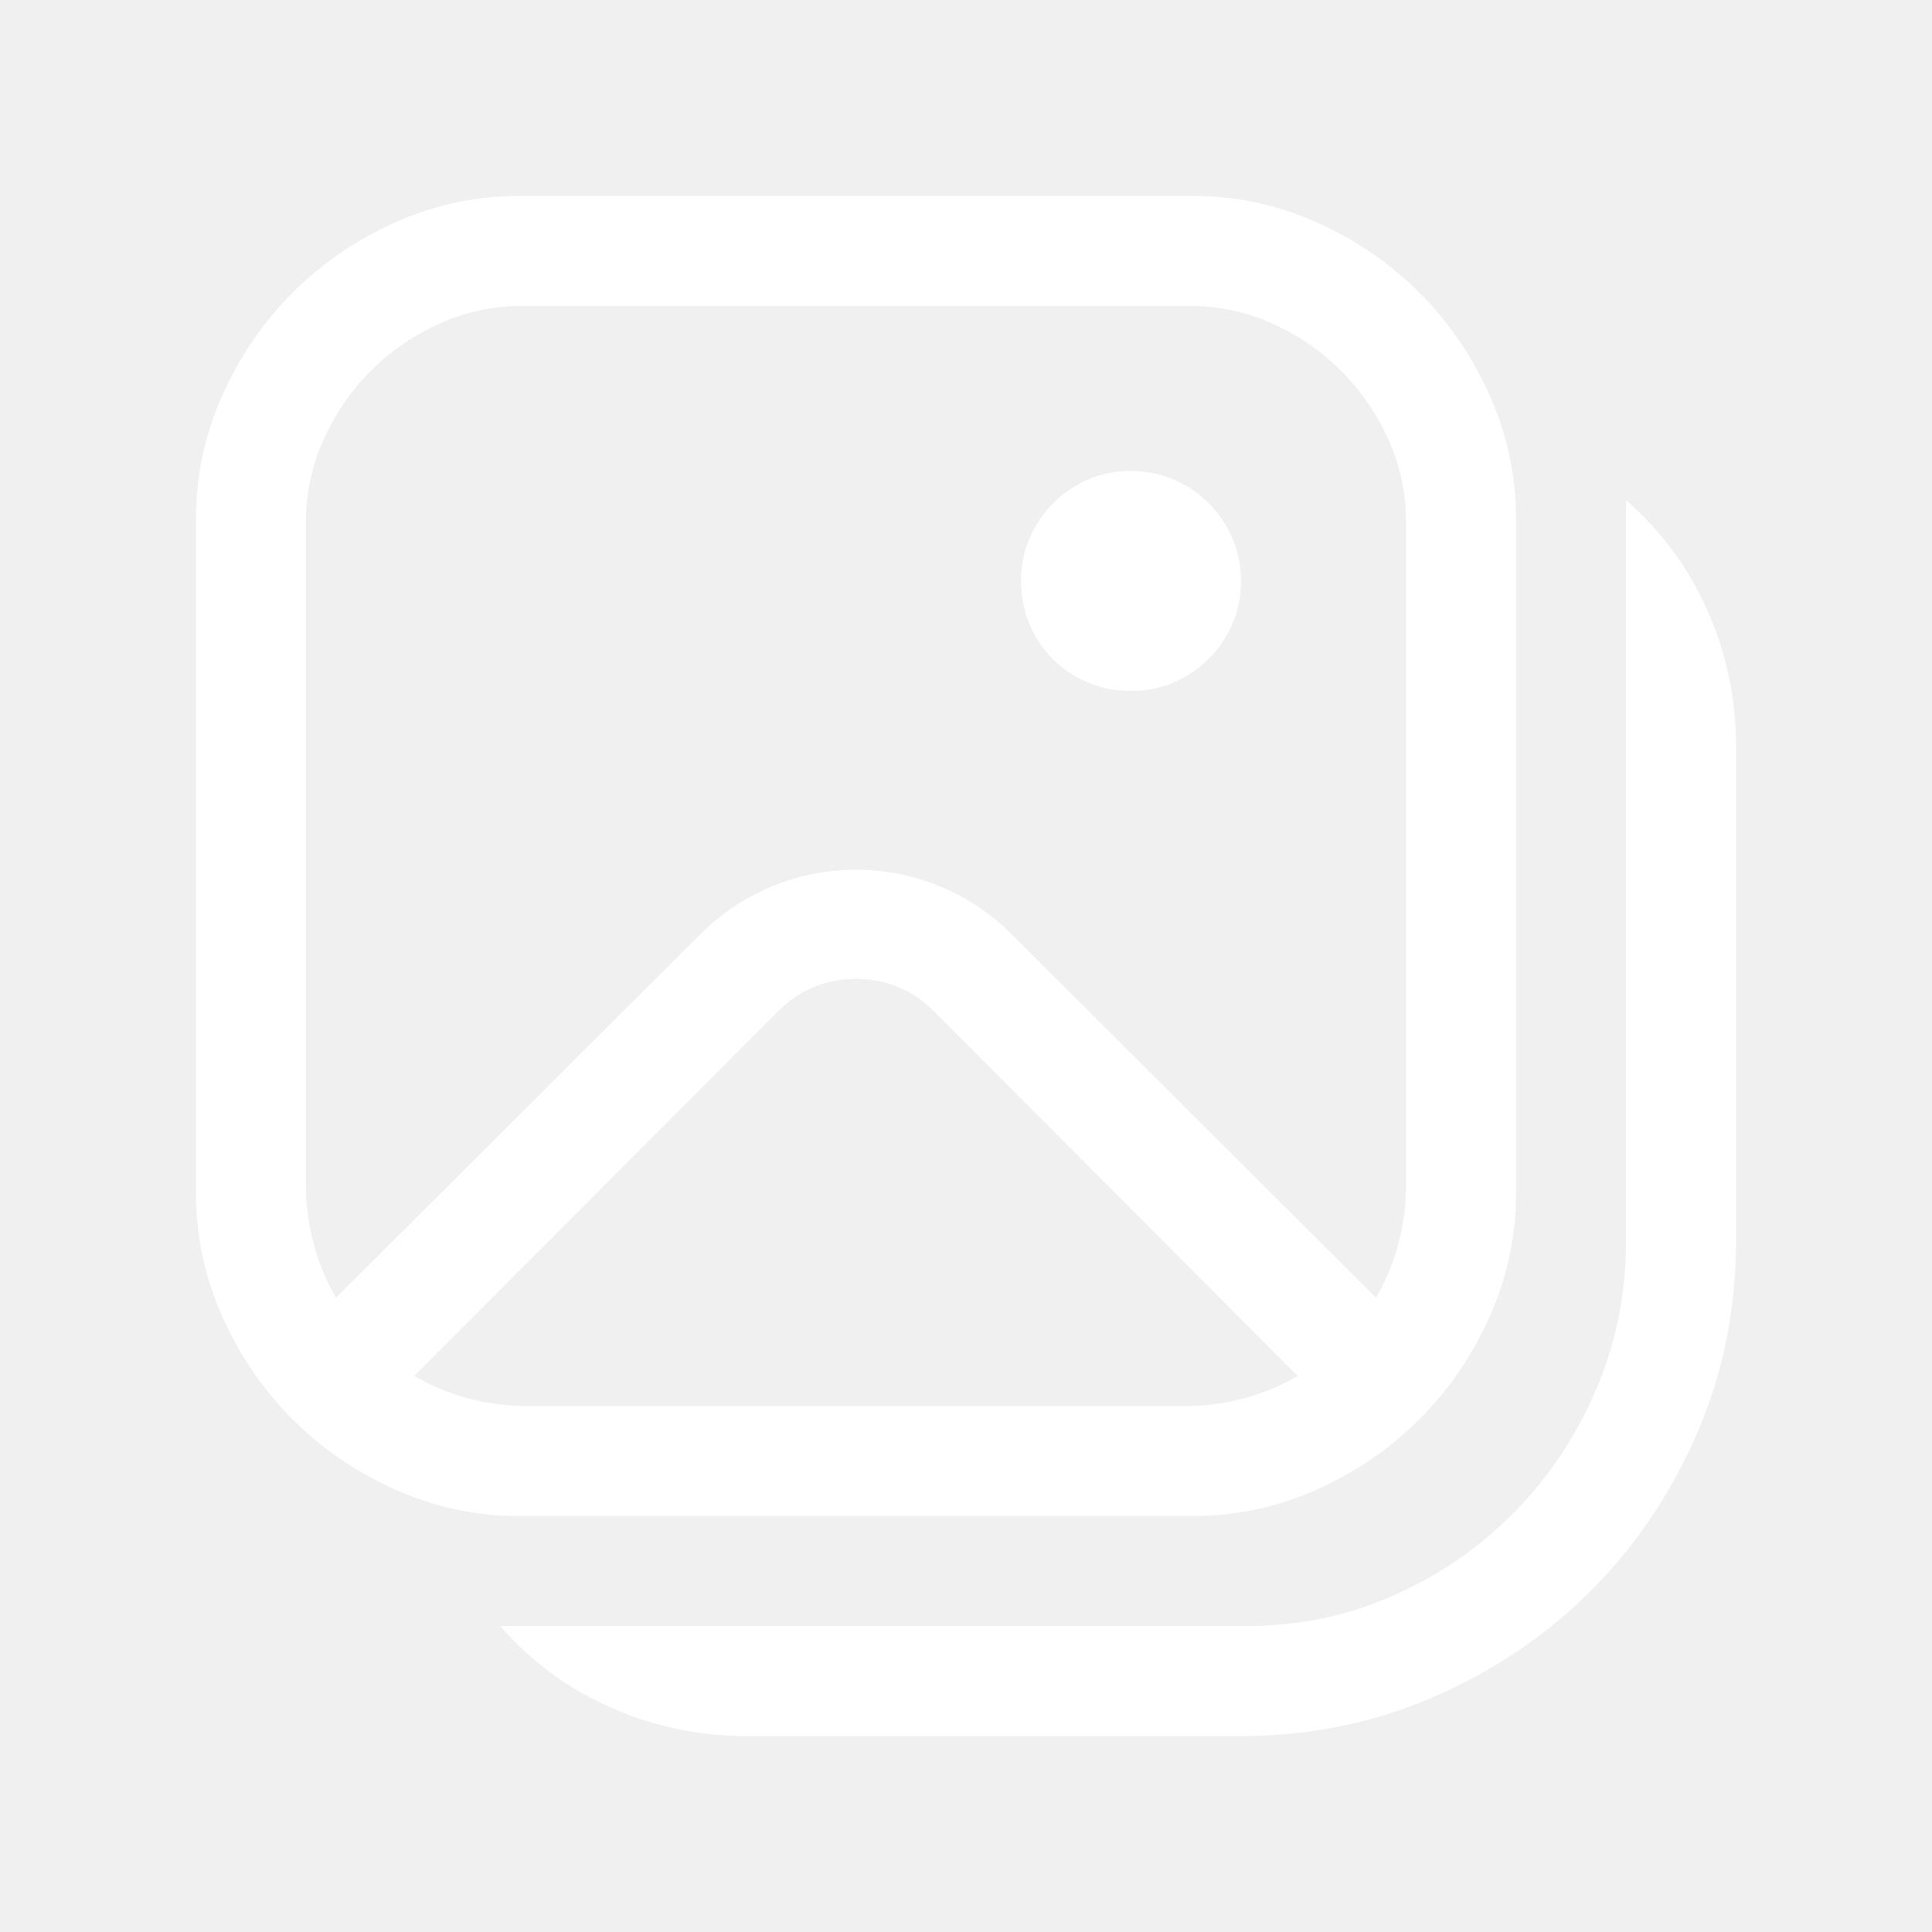
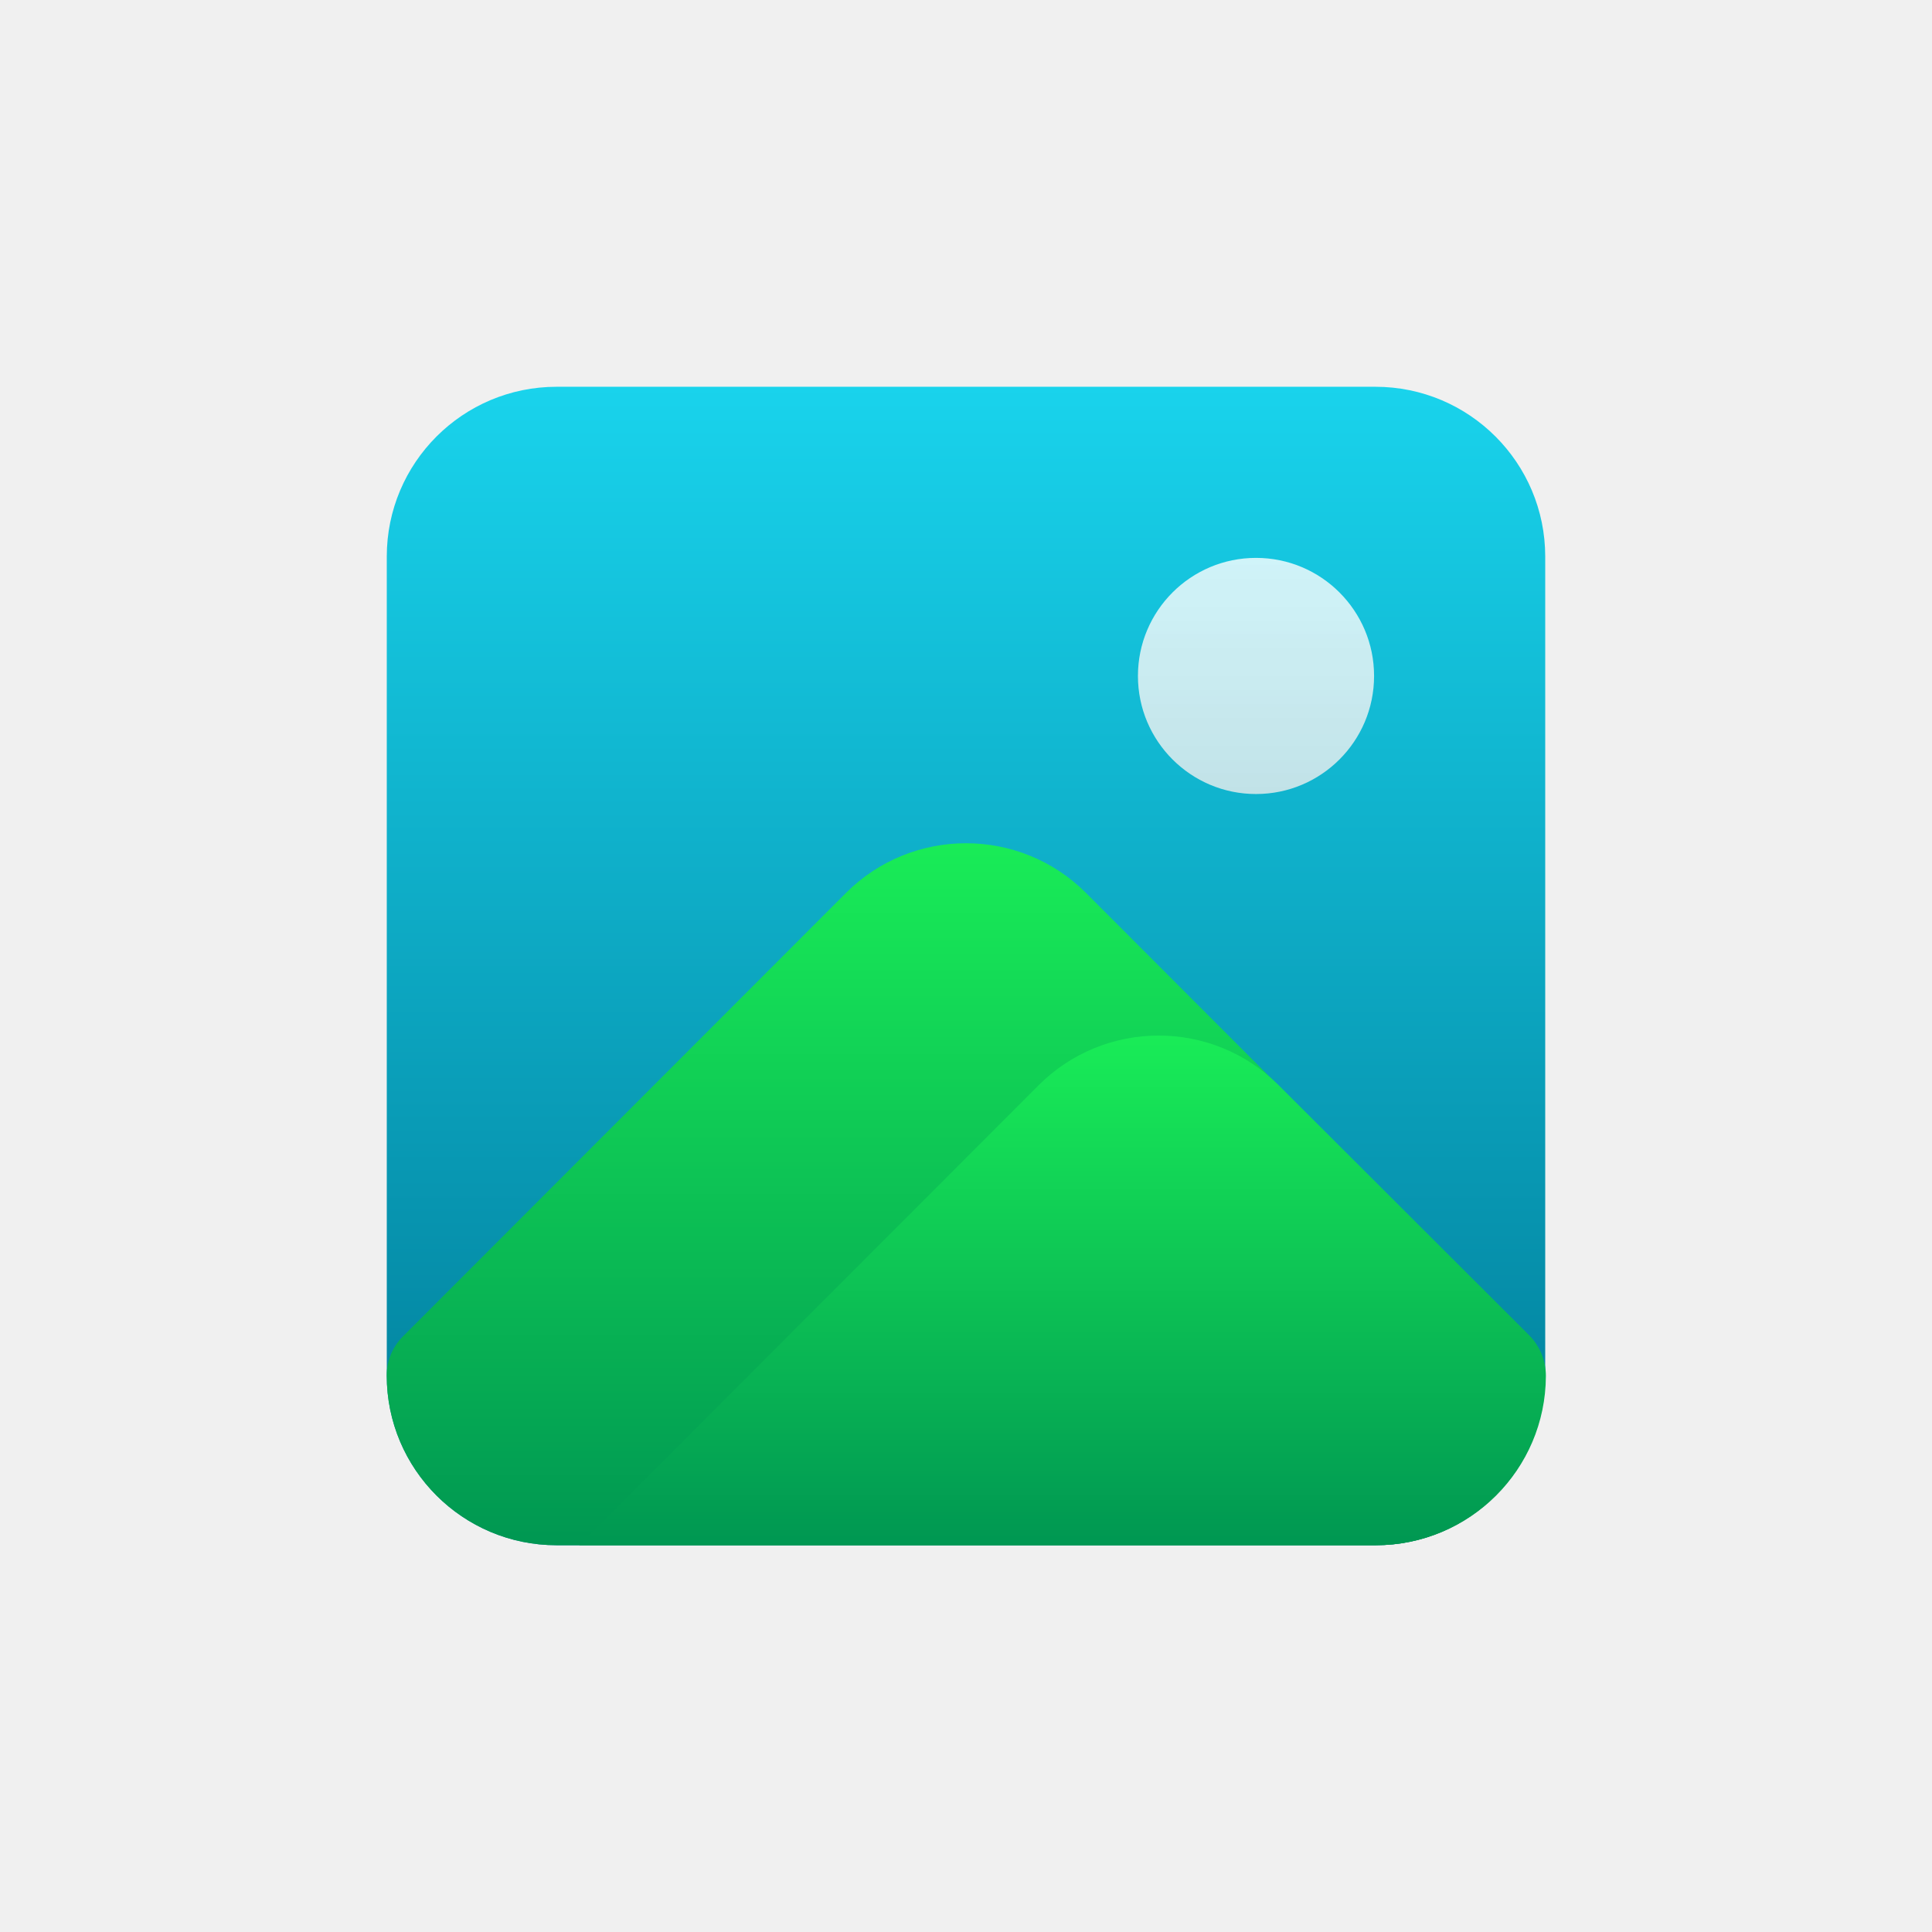
- <svg xmlns="http://www.w3.org/2000/svg" height="100%" viewBox="-50 -50 1124 1124" width="100%">
-   <path d="M252,832C227,832 203.083,826.917 180.25,816.75C157.417,806.583 137.417,792.917 120.25,775.75C103.083,758.583 89.417,738.583 79.25,715.75C69.083,692.917 64,669 64,644L64,252C64,227 69.083,203.083 79.25,180.25C89.417,157.417 103.083,137.417 120.25,120.25C137.417,103.083 157.417,89.417 180.25,79.25C203.083,69.083 227,64 252,64L644,64C669,64 692.917,69.083 715.75,79.25C738.583,89.417 758.583,103.083 775.75,120.25C792.917,137.417 806.583,157.417 816.75,180.25C826.917,203.083 832,227 832,252L832,644C832,669 826.917,692.917 816.75,715.75C806.583,738.583 792.917,758.583 775.75,775.75C758.583,792.917 738.583,806.583 715.75,816.75C692.917,826.917 669,832 644,832ZM448,456C465,456 481.333,459.25 497,465.75C512.667,472.25 526.5,481.5 538.5,493.5L750.5,705C756.167,695.333 760.5,684.917 763.5,673.75C766.5,662.583 768,651.333 768,640L768,253.5C768,236.833 764.583,220.917 757.75,205.75C750.917,190.583 741.75,177.25 730.25,165.75C718.75,154.25 705.417,145.083 690.25,138.25C675.083,131.417 659.167,128 642.5,128L253.5,128C236.833,128 220.917,131.417 205.75,138.25C190.583,145.083 177.25,154.25 165.75,165.75C154.25,177.25 145.083,190.583 138.25,205.75C131.417,220.917 128,236.833 128,253.5L128,640C128,651.333 129.5,662.583 132.5,673.75C135.5,684.917 139.833,695.333 145.5,705L357.5,493.5C369.5,481.5 383.333,472.25 399,465.75C414.667,459.25 431,456 448,456ZM544,288C544,279 545.667,270.667 549,263C552.333,255.333 556.917,248.583 562.75,242.75C568.583,236.917 575.333,232.333 583,229C590.667,225.667 599,224 608,224C616.667,224 624.917,225.667 632.75,229C640.583,232.333 647.417,236.917 653.25,242.75C659.083,248.583 663.667,255.417 667,263.25C670.333,271.083 672,279.333 672,288C672,297 670.333,305.333 667,313C663.667,320.667 659.083,327.417 653.25,333.25C647.417,339.083 640.667,343.667 633,347C625.333,350.333 617,352 608,352C599,352 590.583,350.333 582.75,347C574.917,343.667 568.167,339.167 562.5,333.5C556.833,327.833 552.333,321.083 549,313.25C545.667,305.417 544,297 544,288ZM384,960C356.667,960 330.5,954.5 305.5,943.5C280.5,932.5 259,916.667 241,896L675.5,896C705.833,896 734.417,890 761.25,878C788.083,866 811.5,849.75 831.5,829.25C851.5,808.75 867.25,785 878.75,758C890.25,731 896,702.333 896,672L896,241C916.667,259 932.5,280.5 943.5,305.5C954.5,330.5 960,356.667 960,384L960,672C960,711.667 952.417,749 937.25,784C922.083,819 901.5,849.5 875.5,875.5C849.5,901.5 819,922.083 784,937.25C749,952.417 711.667,960 672,960ZM640,768C651.333,768 662.583,766.5 673.75,763.5C684.917,760.5 695.333,756.167 705,750.5L493.5,538.5C480.833,525.833 465.667,519.5 448,519.5C430.333,519.5 415.167,525.833 402.5,538.5L191,750.5C200.667,756.167 211.083,760.5 222.25,763.5C233.417,766.5 244.667,768 256,768Z" fill="#FFFFFF">
-   </path>
+ <svg xmlns="http://www.w3.org/2000/svg" xmlns:xlink="http://www.w3.org/1999/xlink" id="Colour" viewBox="0 0 1024 1024">
+   <defs>
+     <style>
+       .cls-1 {
+         fill: url(#linear-gradient-2);
+       }
+ 
+       .cls-2 {
+         fill: url(#linear-gradient-3);
+       }
+ 
+       .cls-3 {
+         fill: url(#linear-gradient-4);
+         opacity: .8;
+       }
+ 
+       .cls-4 {
+         fill: url(#linear-gradient);
+       }
+     </style>
+     <linearGradient id="linear-gradient" x1="512" y1="205" x2="512" y2="819" gradientUnits="userSpaceOnUse">
+       <stop offset="0" stop-color="#19d3ec" />
+       <stop offset="1" stop-color="#007b97" />
+     </linearGradient>
+     <linearGradient id="linear-gradient-2" x1="512" y1="446.94" x2="512" y2="819" gradientUnits="userSpaceOnUse">
+       <stop offset="0" stop-color="#19ec57" />
+       <stop offset="1" stop-color="#009752" />
+     </linearGradient>
+     <linearGradient id="linear-gradient-3" x1="563.18" y1="548.86" x2="563.18" y2="819" xlink:href="#linear-gradient-2" />
+     <linearGradient id="linear-gradient-4" x1="665.71" y1="295.69" x2="665.71" y2="420.84" gradientUnits="userSpaceOnUse">
+       <stop offset="0" stop-color="#fff" />
+       <stop offset="1" stop-color="#eee" />
+     </linearGradient>
+   </defs>
+   <rect id="Frame" class="cls-4" x="205" y="205" width="614" height="614" rx="90" ry="90" />
+   <path id="MB" class="cls-1" d="M819.04,729.04h0c0-7.74-3.07-15.17-8.54-20.65l-234.83-235.06c-35.15-35.19-92.19-35.19-127.34,0l-234.83,235.06c-5.47,5.48-8.55,12.91-8.54,20.65h0c.02,49.69,40.31,89.96,90,89.96h12.24s409.6,0,409.6,0h12.24c49.69,0,89.98-40.27,90-89.96Z" />
+   <path id="MF" class="cls-2" d="M819.35,729.35h0c.03-8.16-3.2-16-8.98-21.76l-132.69-132.43c-35.17-35.1-92.14-35.06-127.26.1l-243.42,243.74h422.35c49.57,0,89.81-40.08,90-89.65Z" />
+   <circle id="Sun" class="cls-3" cx="665.71" cy="358.27" r="62.58" />
</svg>
